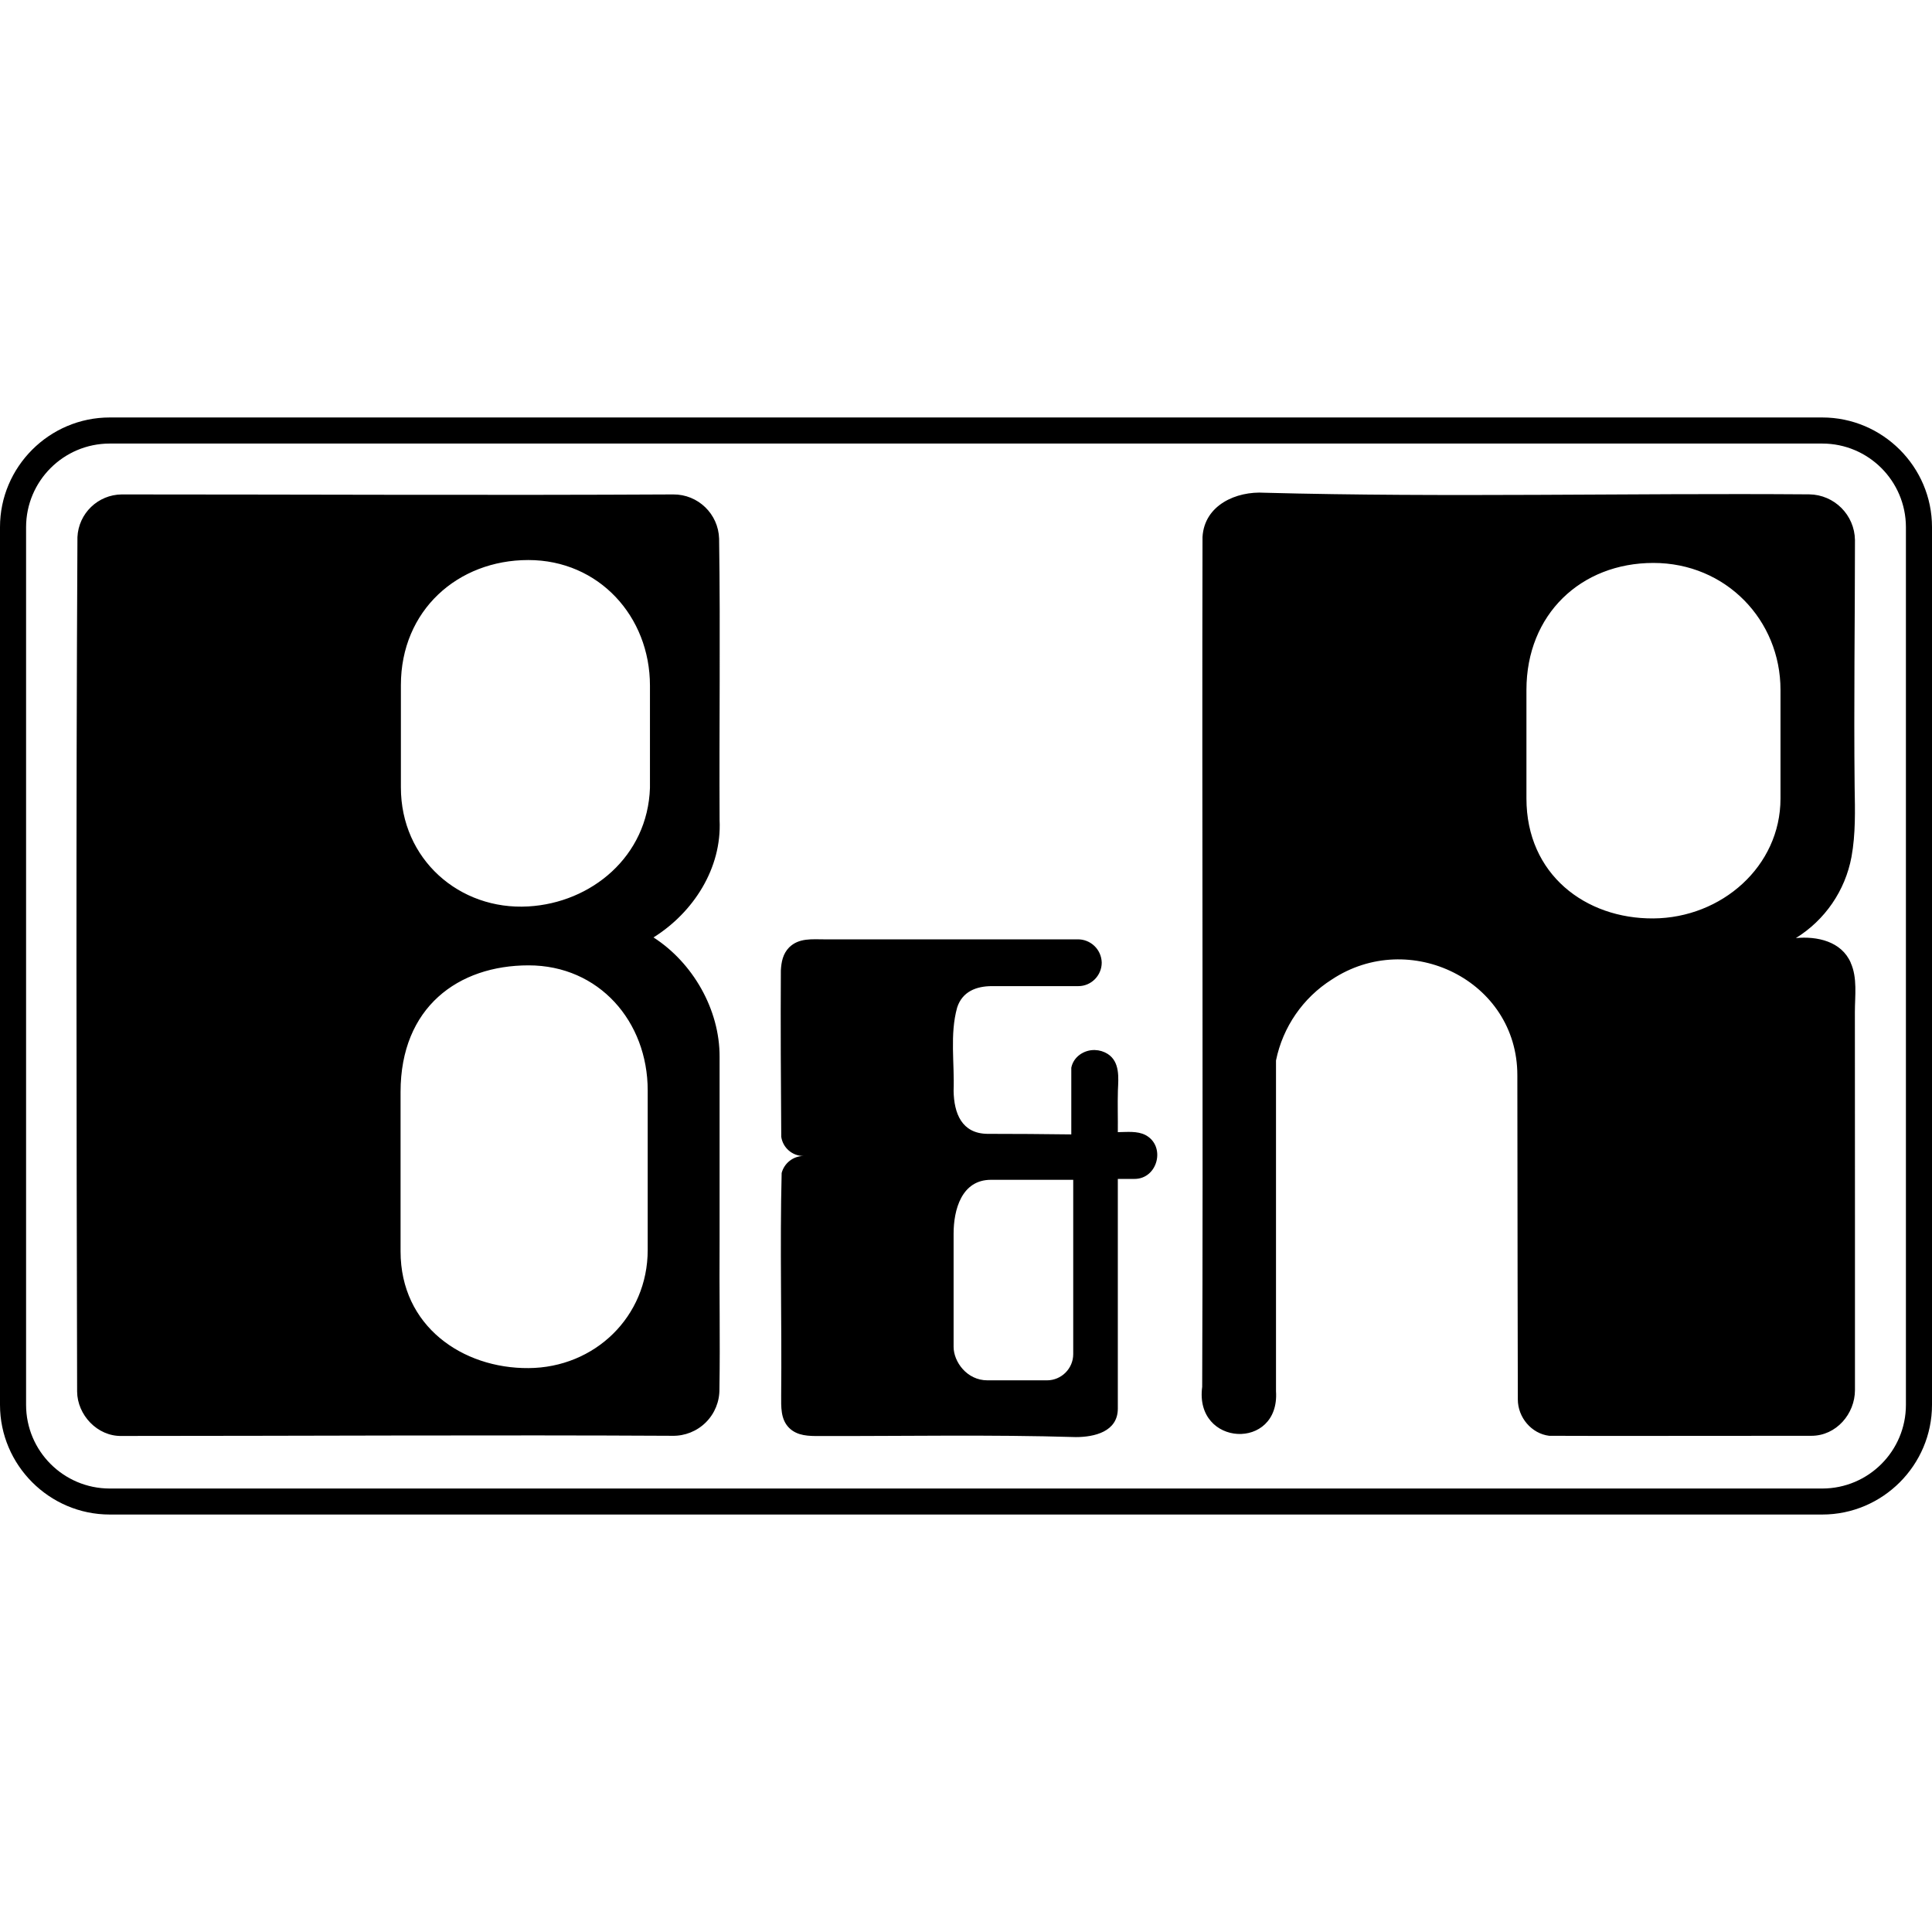
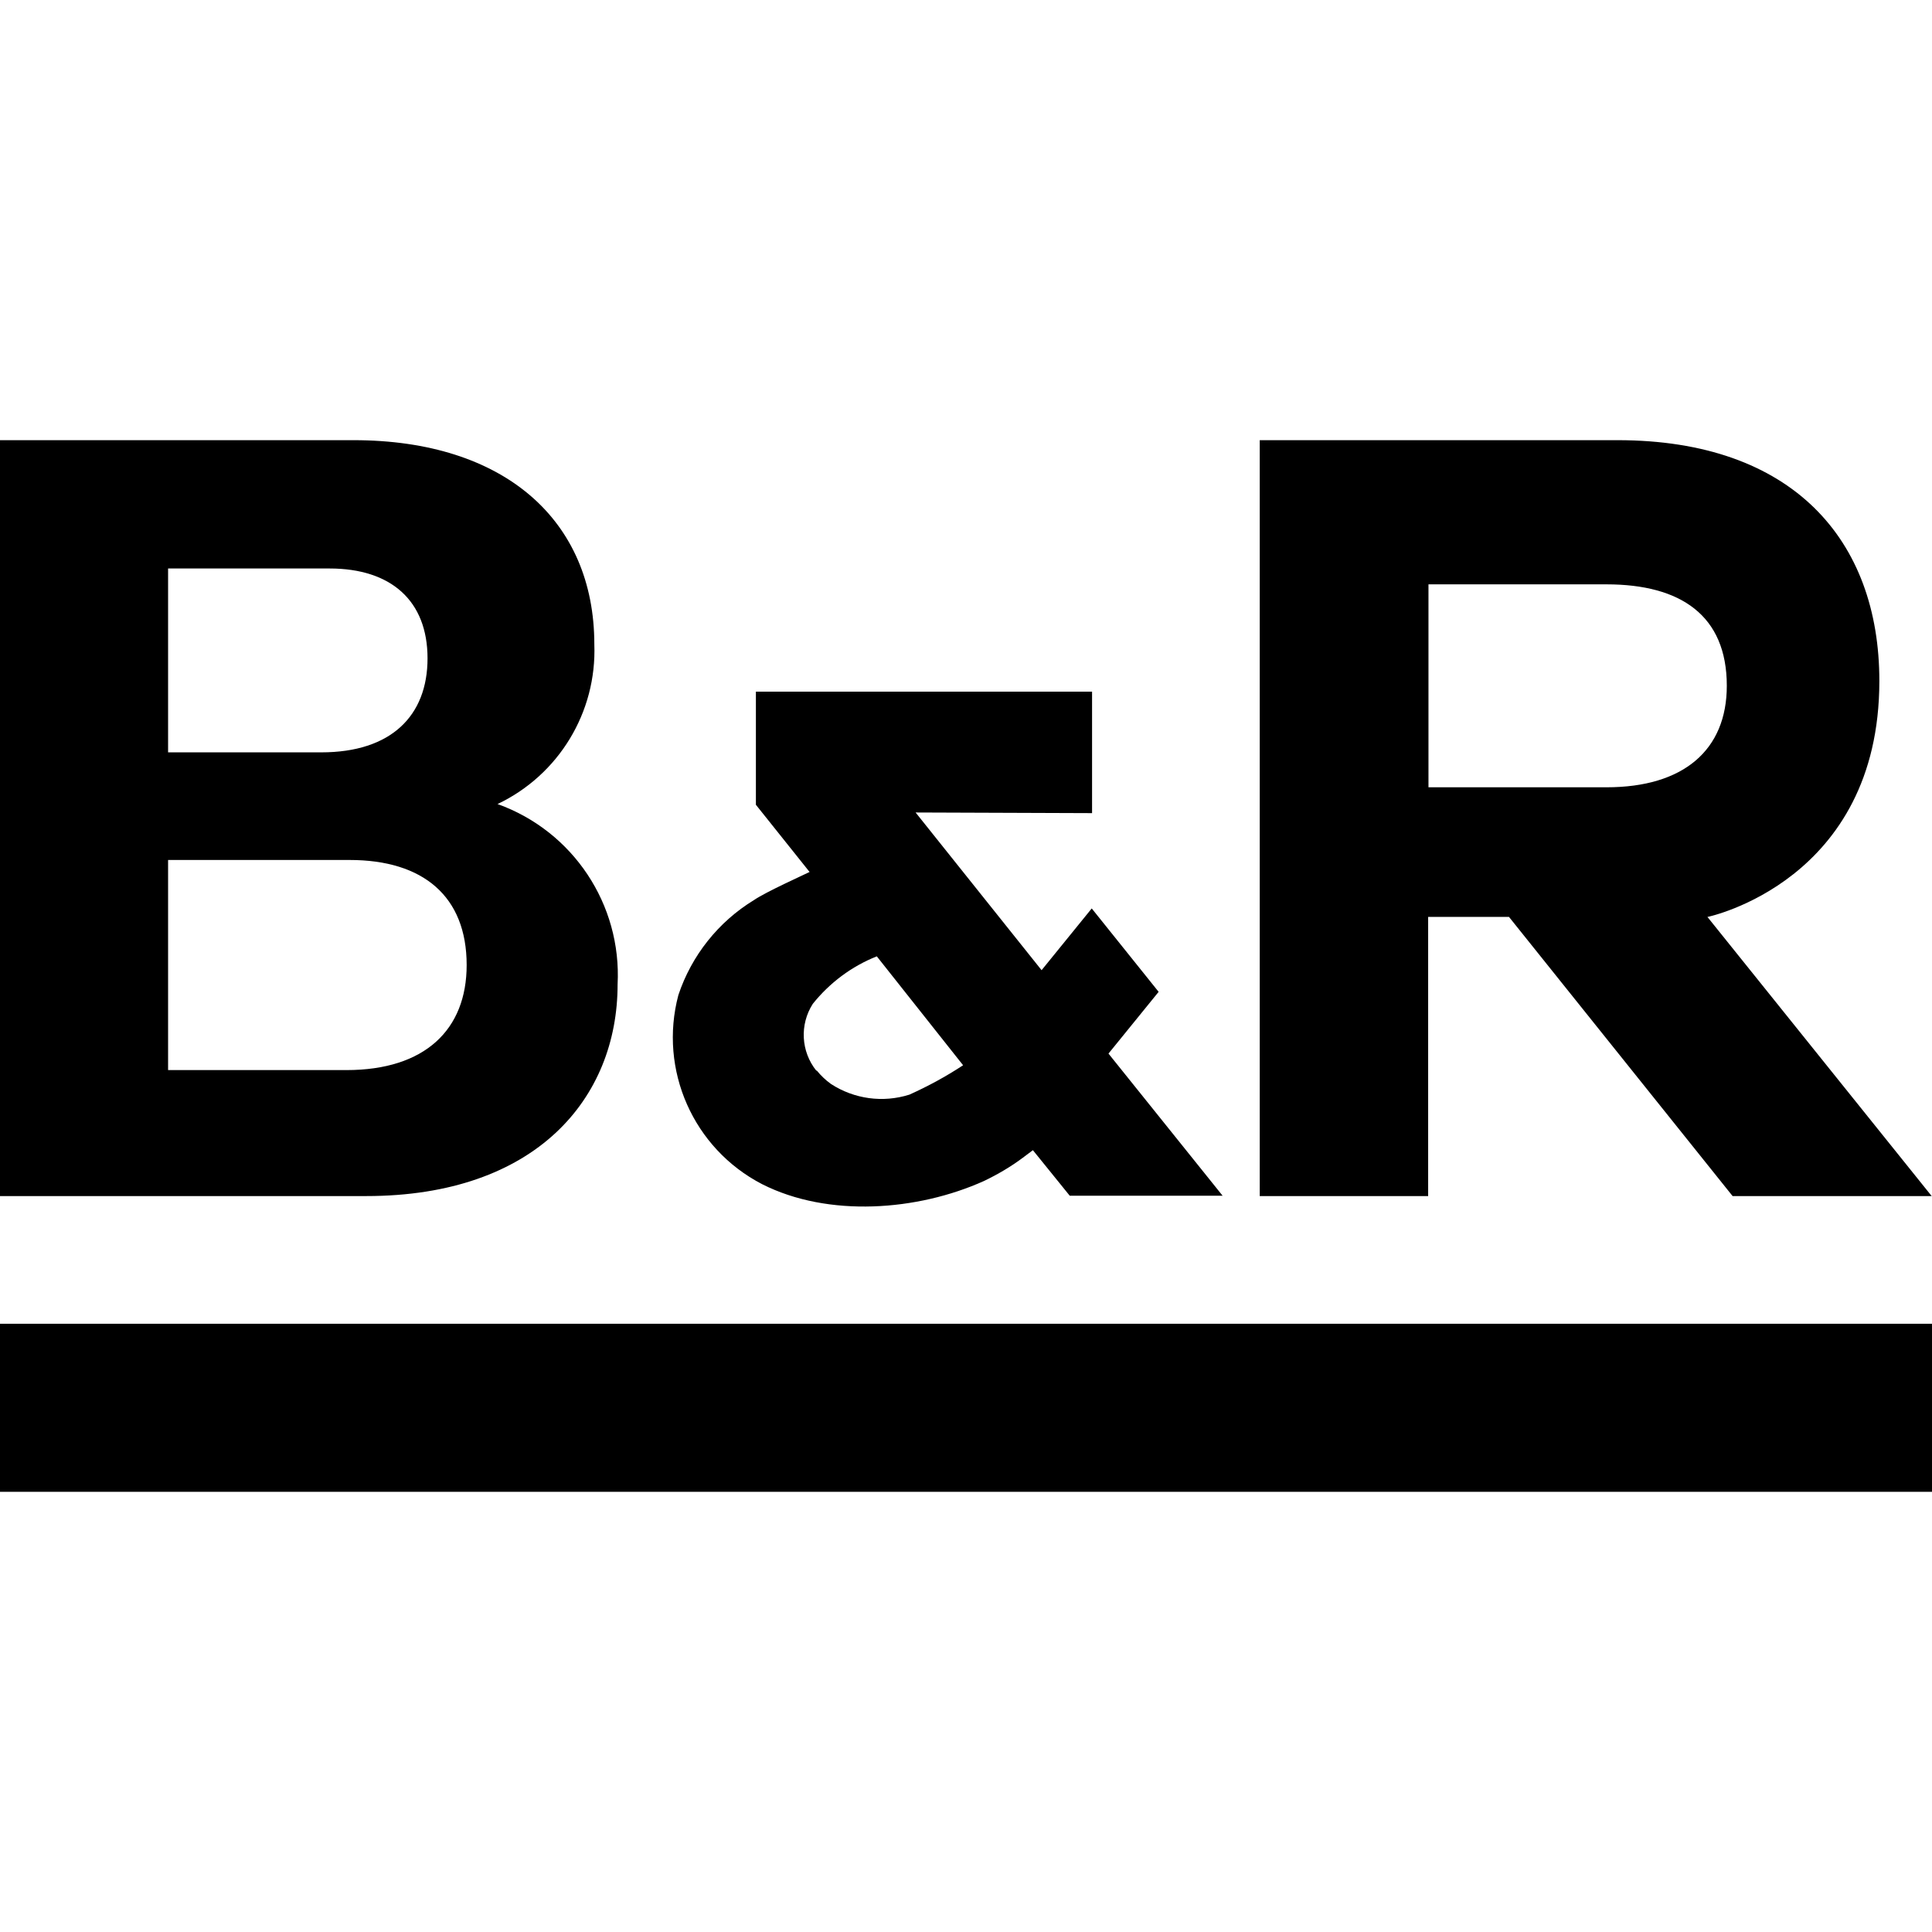
<svg xmlns="http://www.w3.org/2000/svg" viewBox="0 0 24 24">
-   <path d="M22.637 5.186H1.363C.613 5.186 0 5.799 0 6.548v10.903c0 .75.614 1.363 1.363 1.363h21.274c.75 0 1.363-.613 1.363-1.363V6.548c0-.75-.614-1.362-1.363-1.362zm1.039 12.265a1.04 1.04 0 0 1-1.039 1.04H1.363a1.04 1.04 0 0 1-1.039-1.04V6.548A1.04 1.04 0 0 1 1.363 5.51h21.274a1.04 1.04 0 0 1 1.039 1.038v10.903zm-.685-5.491c-.116-.267-.418-.332-.682-.307A1.51 1.51 0 0 0 23 10.644c.052-.285.044-.577.039-.865-.011-1.021.004-2.116.004-3.07a.576.576 0 0 0-.568-.568c-2.257-.017-4.51.04-6.767-.02-.351-.022-.747.153-.77.55-.008 3.418.009 7.184-.004 10.557-.099.744.966.797.917.055v-4.11a1.56 1.56 0 0 1 .693-1.005c.963-.638 2.305.011 2.305 1.188 0 1.273.006 3.934.006 4.028 0 .223.169.425.39.452.31.003 2.496 0 3.257 0 .309 0 .541-.273.541-.568v-2.062l-.001-2.635c0-.199.033-.424-.052-.611zm-.873-2.041c0 .845-.733 1.484-1.579 1.49-.843.006-1.577-.547-1.577-1.49V8.57c0-.939.678-1.577 1.577-1.577.901 0 1.579.71 1.579 1.577v1.35zM8.939 15.403V13.13c.003-.59-.334-1.172-.821-1.485.495-.31.85-.859.821-1.457-.006-1.166.011-2.33-.006-3.496a.566.566 0 0 0-.57-.55c-2.283.012-4.566 0-6.851 0a.556.556 0 0 0-.55.53C.943 10.206.95 13.75.958 17.286c.002.288.249.559.554.552 2.175 0 4.675-.014 6.84-.002a.573.573 0 0 0 .585-.581c.01-.616-.003-1.236.002-1.853zm-.893.124c0 .832-.66 1.463-1.48 1.468-.82.006-1.59-.52-1.59-1.45v-1.98c0-1.053.717-1.573 1.59-1.573.876 0 1.48.698 1.48 1.554v1.981zm.028-5.74c-.028.853-.728 1.428-1.511 1.473-.856.05-1.583-.586-1.583-1.478V8.511c0-.929.707-1.554 1.583-1.554s1.511.701 1.511 1.56v1.27zm6.154 4.312c-.103-.052-.228-.036-.342-.035.002-.174-.004-.345.001-.518.007-.158.027-.355-.127-.454a.315.315 0 0 0-.159-.048c-.133-.004-.266.082-.293.22v.828a81.76 81.76 0 0 0-1.043-.007c-.319-.004-.414-.256-.419-.533.013-.341-.049-.702.044-1.036.064-.198.237-.266.433-.266h1.073c.16 0 .29-.132.29-.292a.295.295 0 0 0-.303-.289h-3.137c-.157 0-.321-.02-.443.1-.078.08-.097.18-.103.286-.004.688 0 1.38.005 2.067.02.135.136.238.275.238a.284.284 0 0 0-.27.211c-.023.918.003 1.844-.006 2.763 0 .142-.009.296.099.404.104.102.246.101.38.101 1.062.002 2.12-.019 3.181.013.231 0 .522-.067.522-.354v-2.853h.204c.294.003.397-.411.138-.546zm-.896 2.722c0 .18-.147.326-.326.326h-.74c-.256 0-.42-.232-.42-.416v-1.407c0-.292.097-.668.464-.668h1.022v2.165z" />
+   <path d="M24 16.444H0v2.088h24v-2.088Zm-8.812-1.59-1.418-1.766.623-.767-.831-1.036-.623.767-1.565-1.959 2.192.008V8.592H9.39v1.405l.667.835c-.072.036-.538.245-.691.349-.442.27-.775.688-.939 1.18a2.052 2.052 0 0 0 1.04 2.349c.823.417 1.931.333 2.758-.04.168-.081.333-.177.482-.289l.124-.093.458.566h1.899ZM6.179 9.989a2.11 2.11 0 0 0 1.204-1.984c0-1.541-1.116-2.537-2.991-2.537H0v9.39h4.549c2.111 0 3.123-1.216 3.123-2.629a2.256 2.256 0 0 0-1.489-2.24h-.004Zm15.035 1.401s2.132-.442 2.132-2.931c0-1.75-1.076-2.991-3.252-2.991h-4.445v9.39h2.092V11.39h1.004l2.778 3.468h2.473L21.21 11.39h.004Zm-11.073 1.911a.713.713 0 0 1-.044-.831c.209-.261.482-.466.795-.59l1.072 1.353c-.213.14-.434.26-.667.365a1.15 1.15 0 0 1-.975-.133.91.91 0 0 1-.177-.168l-.004.004Zm-5.837-.008H2.088v-2.61h2.256c.911 0 1.453.45 1.453 1.305 0 .803-.518 1.305-1.493 1.305ZM17.745 9.78V7.259h2.212c.92 0 1.494.385 1.494 1.26 0 .799-.538 1.261-1.494 1.261h-2.212ZM2.088 7.062h2.007c.763 0 1.216.401 1.216 1.116 0 .715-.453 1.168-1.32 1.168H2.088V7.062Z" />
</svg>
